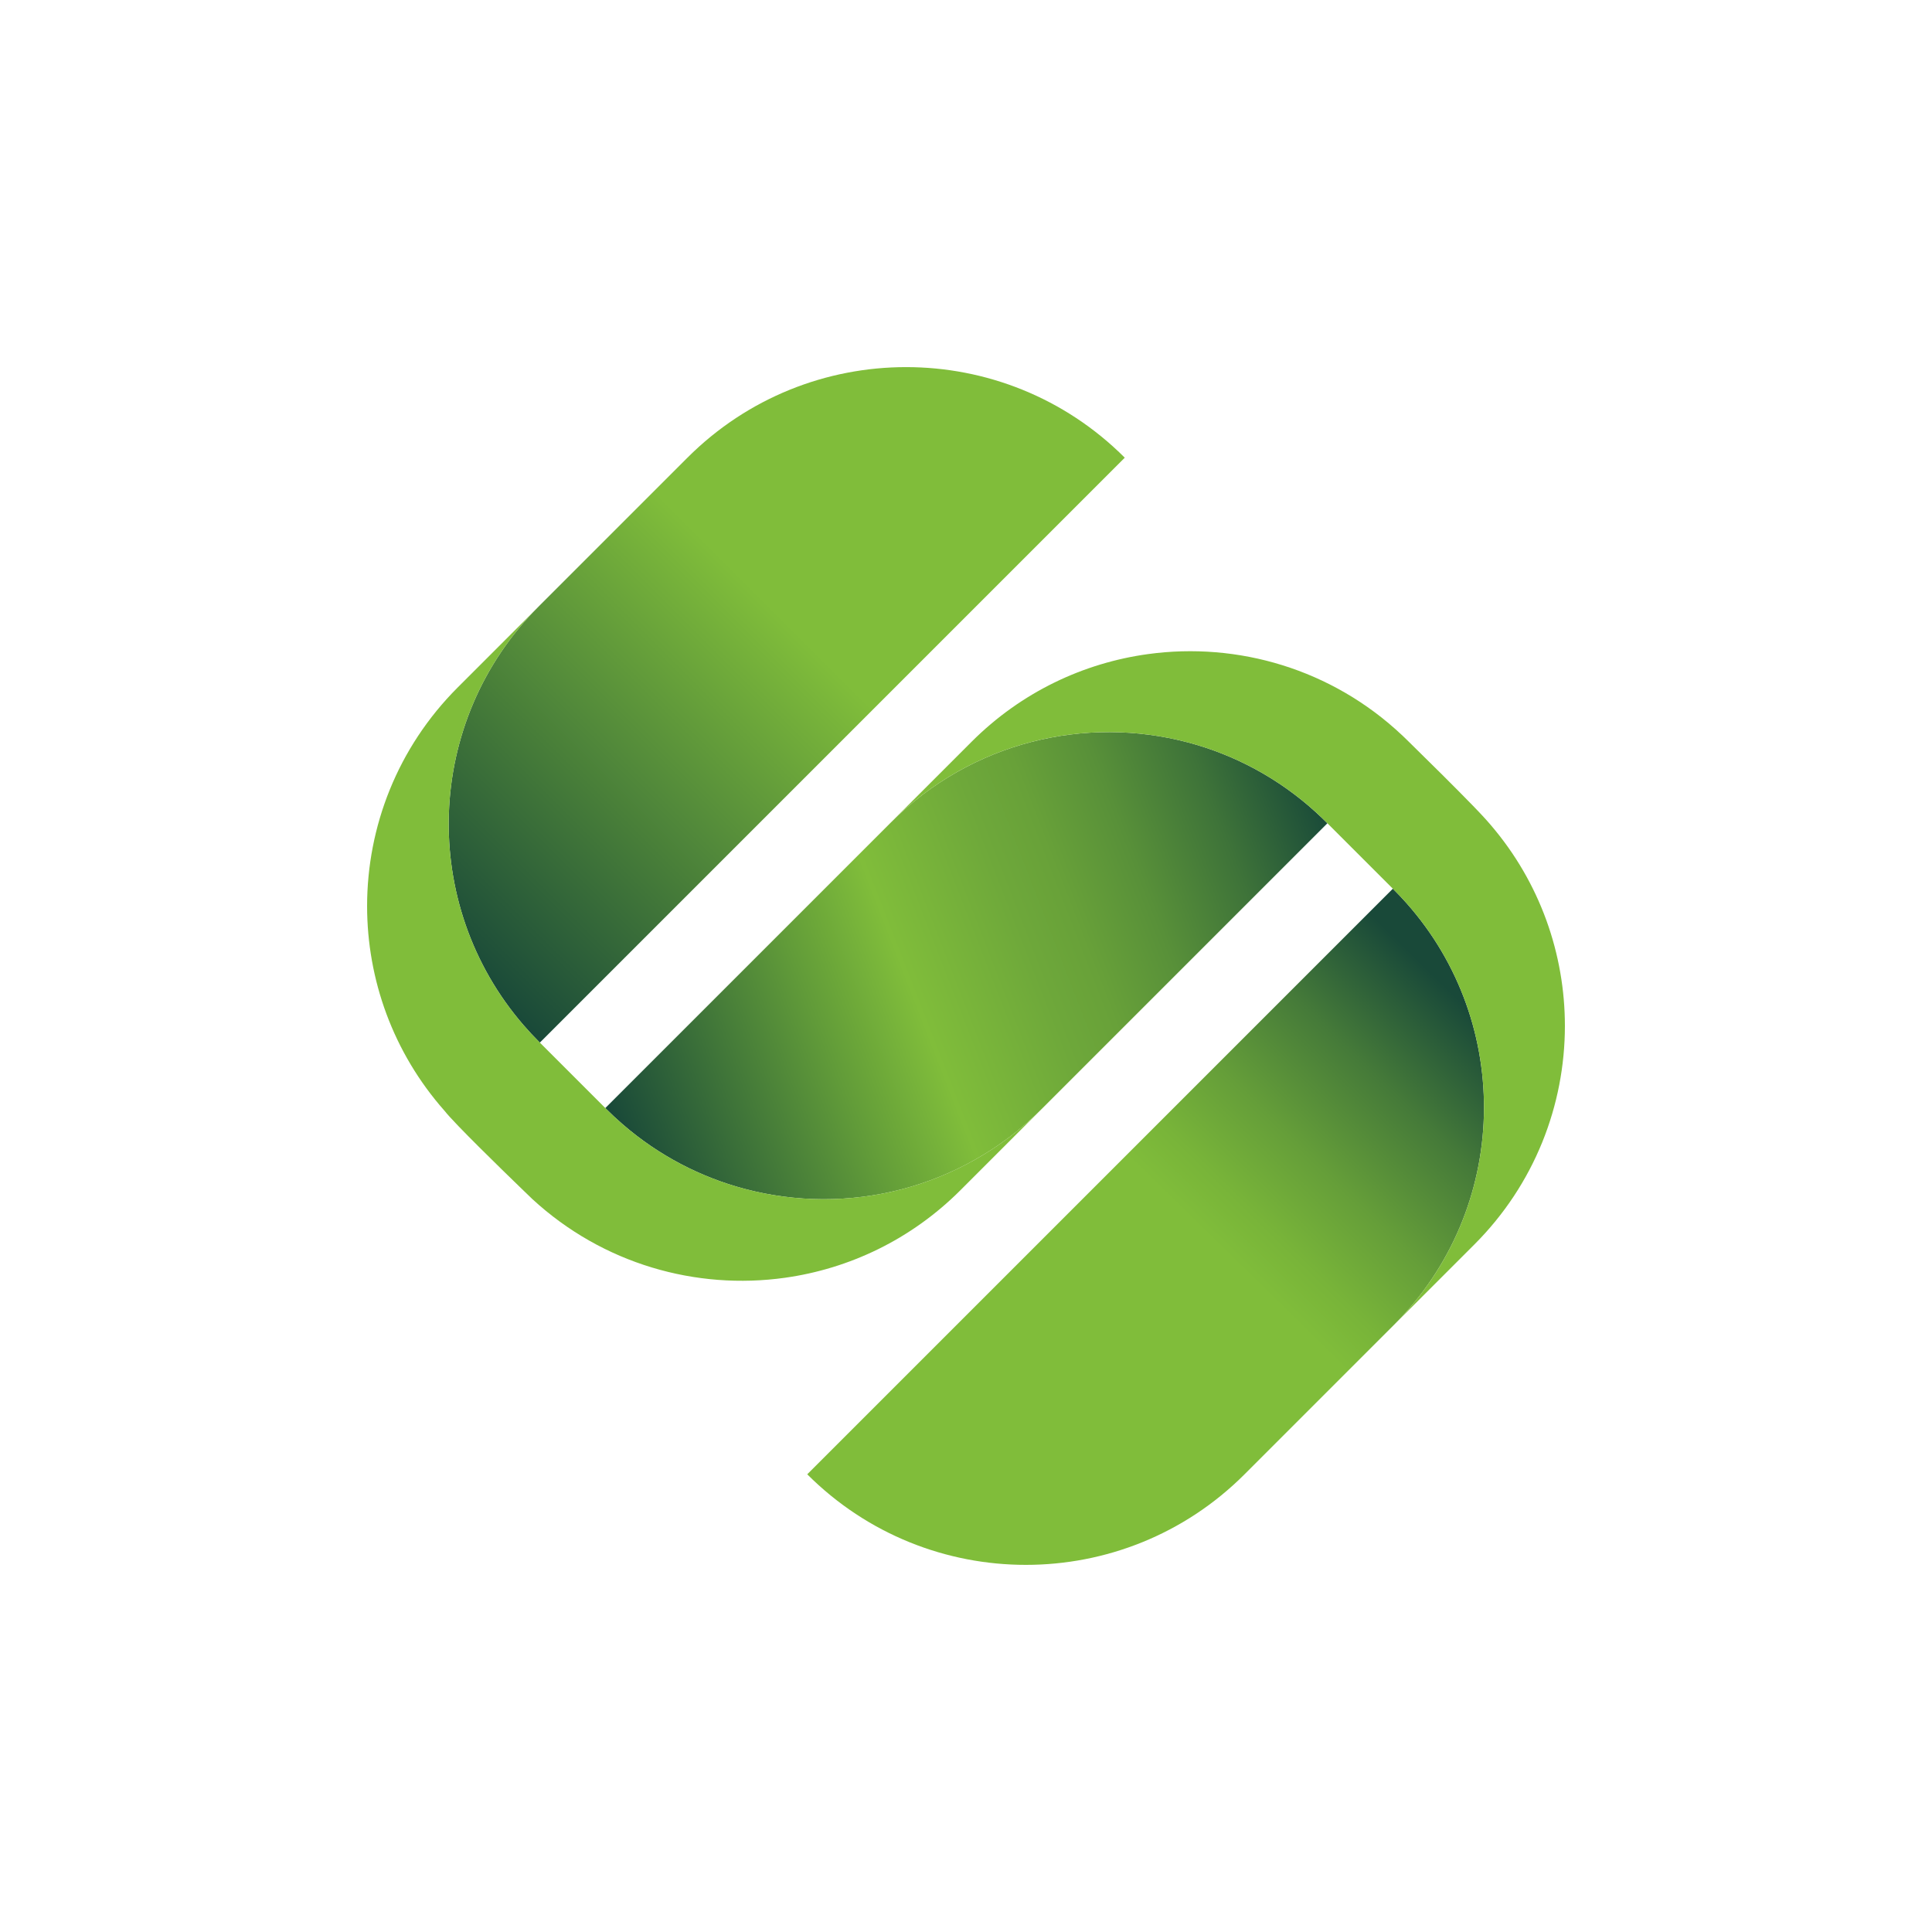
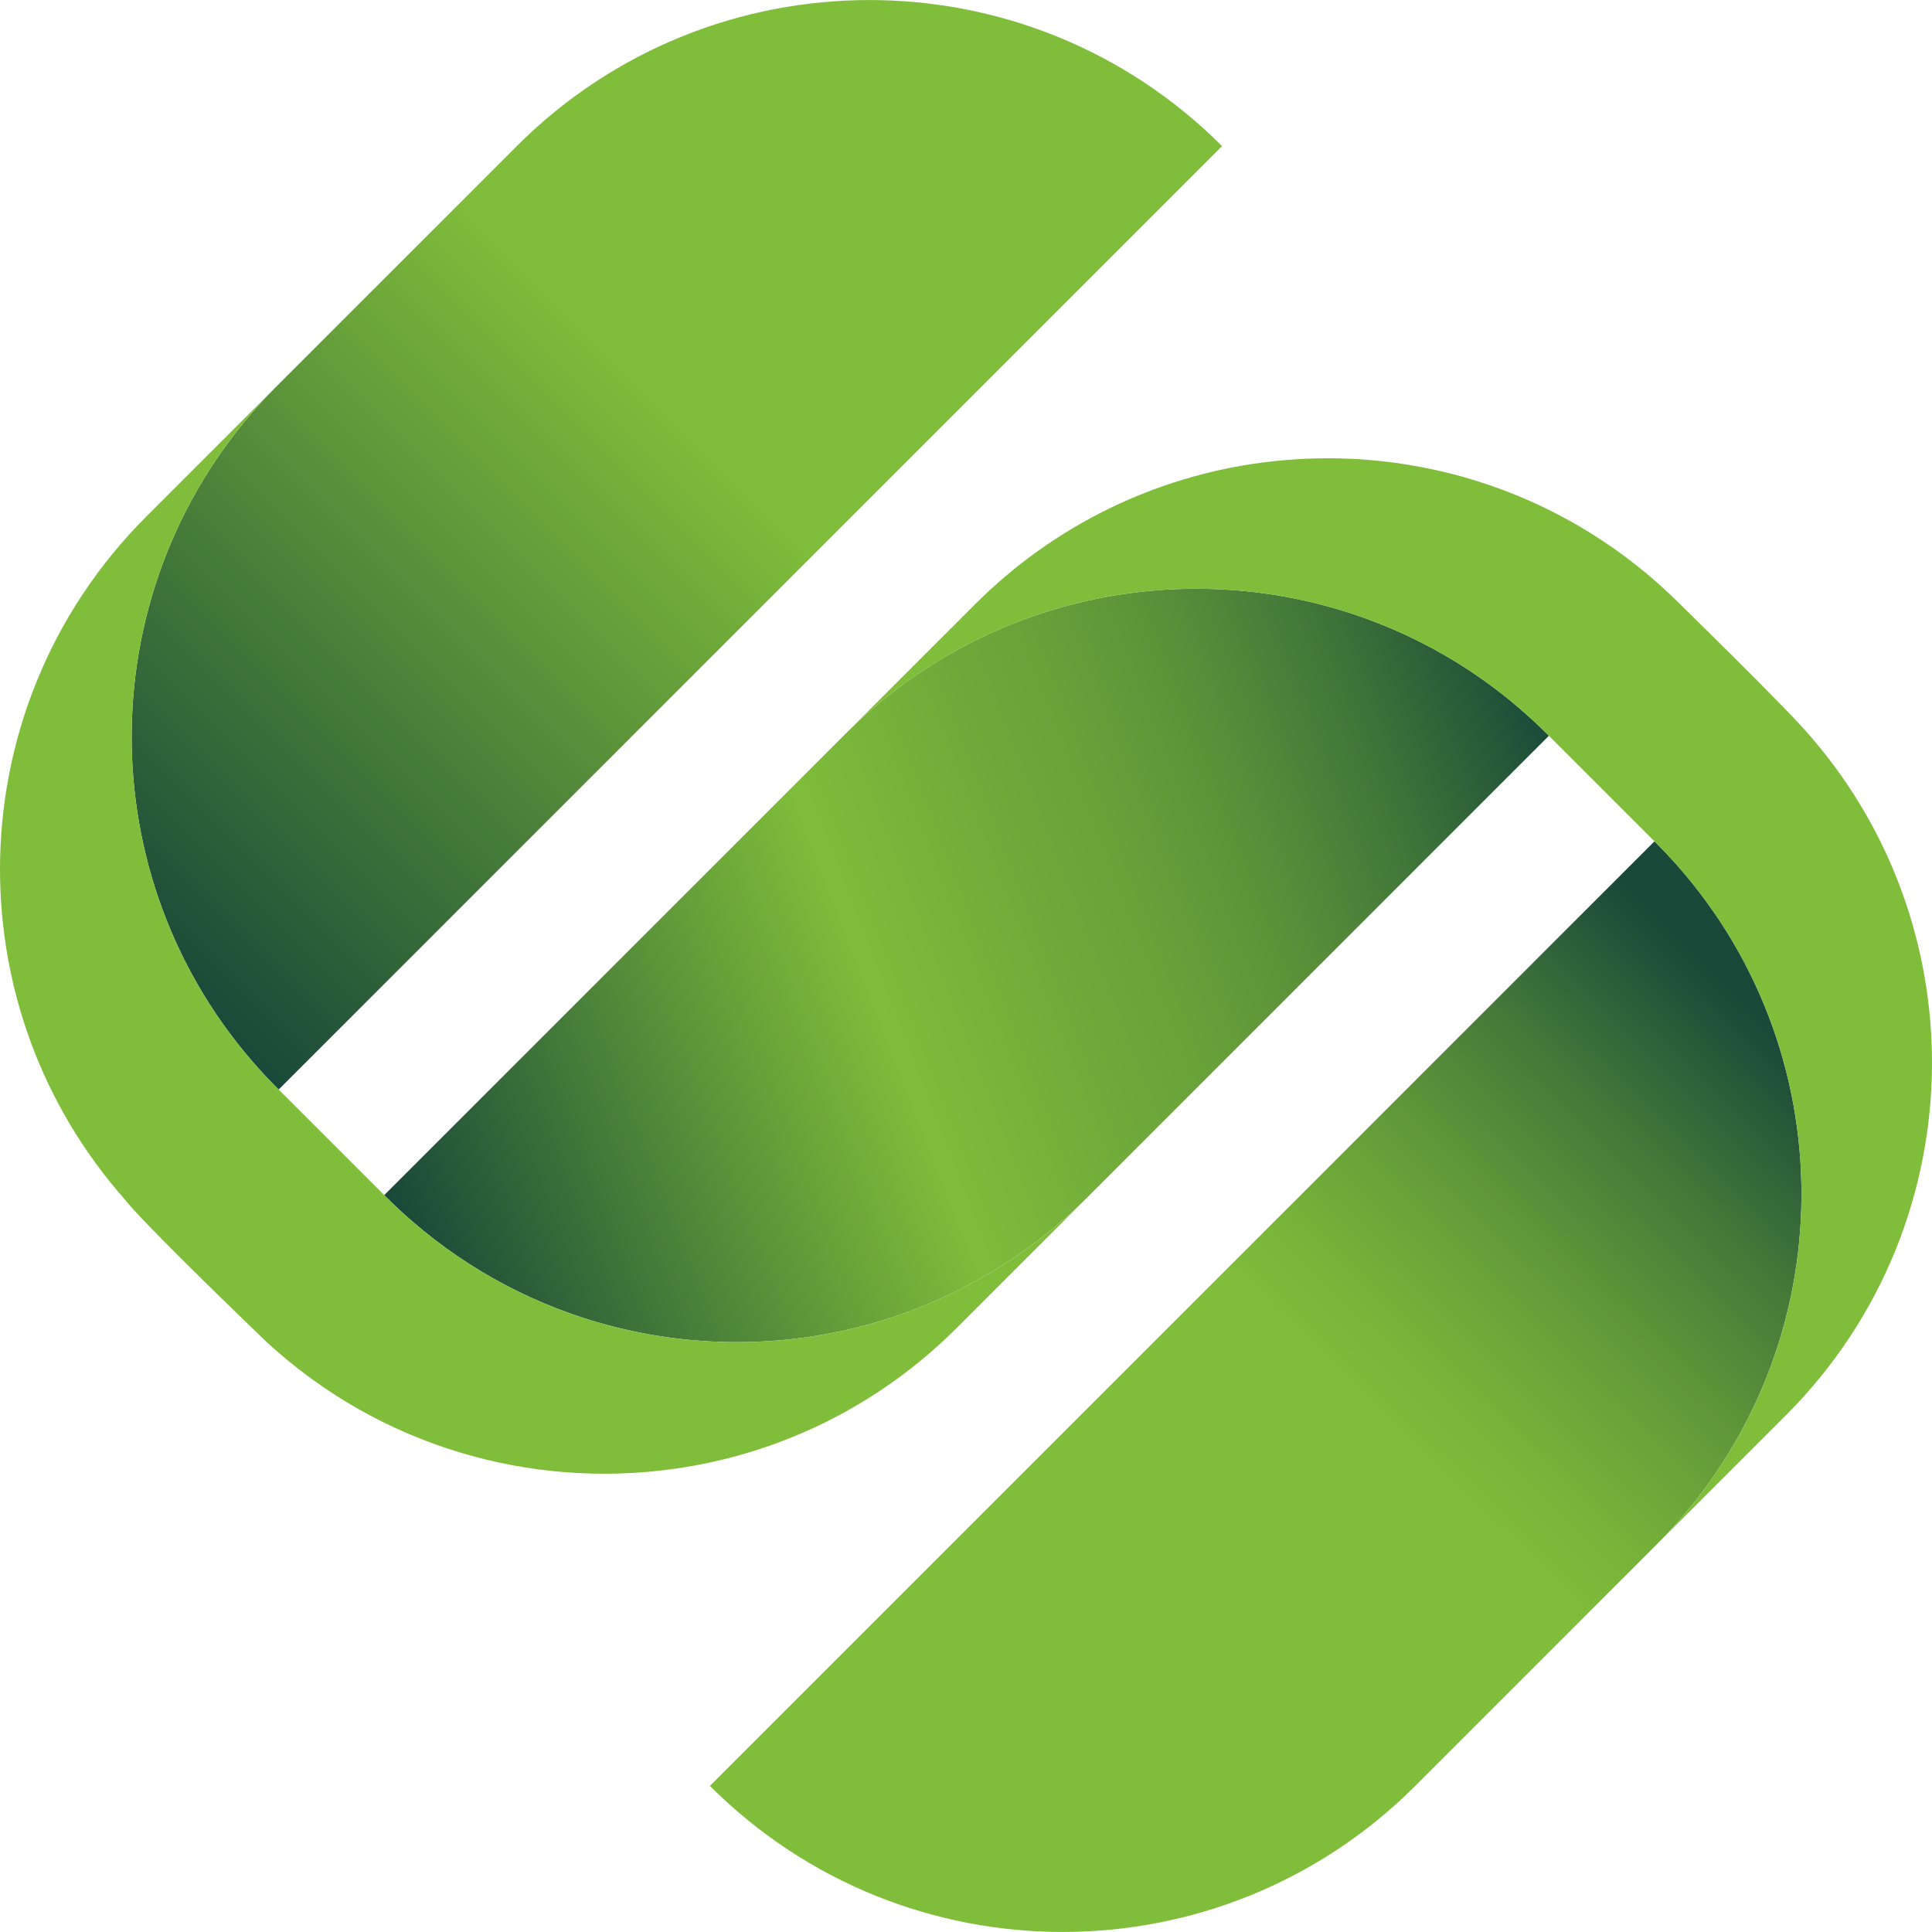
- <svg xmlns="http://www.w3.org/2000/svg" id="Layer_1" version="1.1" viewBox="0 0 1000 1000">
+ <svg xmlns="http://www.w3.org/2000/svg" id="Layer_1" version="1.1" viewBox="0 0 1600 1600">
  <defs>
    <style>
      .st0 {
        fill: url(#linear-gradient2);
      }

      .st1 {
        fill: url(#linear-gradient1);
      }

      .st2 {
        fill: #80bd3a;
      }

      .st3 {
        fill: url(#linear-gradient);
      }
    </style>
-     <linearGradient id="linear-gradient" x1="332.61" y1="298.92" x2="760.77" y2="298.92" gradientTransform="translate(-223.72 506.88) rotate(-45)" gradientUnits="userSpaceOnUse">
+     <linearGradient id="linear-gradient" x1="341.75" y1="270.19" x2="1446.7" y2="270.19" gradientTransform="translate(-347.99 806.88) rotate(-45)" gradientUnits="userSpaceOnUse">
      <stop offset="0" stop-color="#194939" />
      <stop offset=".57" stop-color="#80bd3a" />
      <stop offset="1" stop-color="#80bd3a" />
    </linearGradient>
-     <linearGradient id="linear-gradient1" x1="700.71" y1="587.85" x2="334.87" y2="426.72" gradientTransform="translate(-223.72 506.88) rotate(-45)" gradientUnits="userSpaceOnUse">
+     <linearGradient id="linear-gradient1" x1="1291.72" y1="1015.85" x2="347.58" y2="600.01" gradientTransform="translate(-347.99 806.88) rotate(-45)" gradientUnits="userSpaceOnUse">
      <stop offset="0" stop-color="#194939" />
      <stop offset="0" stop-color="#1a4b39" />
      <stop offset=".13" stop-color="#3e7339" />
      <stop offset=".25" stop-color="#589039" />
      <stop offset=".35" stop-color="#68a139" />
      <stop offset=".42" stop-color="#6ea83a" />
      <stop offset=".58" stop-color="#80bd3a" />
      <stop offset=".71" stop-color="#619b39" />
      <stop offset="1" stop-color="#194939" />
    </linearGradient>
-     <linearGradient id="linear-gradient2" x1="270.1" y1="716.27" x2="684.68" y2="711.97" gradientTransform="translate(-223.72 506.88) rotate(-45)" gradientUnits="userSpaceOnUse">
+     <linearGradient id="linear-gradient2" x1="180.43" y1="1347.25" x2="1250.35" y2="1336.15" gradientTransform="translate(-347.99 806.88) rotate(-45)" gradientUnits="userSpaceOnUse">
      <stop offset="0" stop-color="#80bd3a" />
      <stop offset=".57" stop-color="#80bd3a" />
      <stop offset=".63" stop-color="#78b439" />
      <stop offset=".73" stop-color="#659e39" />
      <stop offset=".86" stop-color="#457a39" />
      <stop offset="1" stop-color="#194939" />
      <stop offset="1" stop-color="#194939" />
    </linearGradient>
  </defs>
-   <path class="st3" d="M582.17,236.9l-302.75,302.75-.5-.5c-2.74-2.74-5.36-5.56-7.86-8.45-54.25-62.6-51.63-157.41,7.86-216.9l76.91-76.91c62.5-62.5,163.84-62.5,226.34,0Z" />
-   <path class="st1" d="M686.56,425.62l.5.5-147.91,147.91c-41.68,41.68-100.7,55.45-153.83,41.3-22.7-6.05-44.32-17.19-63.07-33.44-2.89-2.5-5.71-5.12-8.45-7.86l-.5-.5,147.91-147.91c41.68-41.68,100.7-55.45,153.83-41.3,23.94,6.38,46.69,18.43,66.12,36.15,1.82,1.67,3.63,3.38,5.39,5.15Z" />
-   <path class="st0" d="M720.94,459.99l.5.5c2.26,2.26,4.43,4.56,6.51,6.91,55.64,62.58,53.46,158.46-6.51,218.43l-77.27,77.27c-62.5,62.5-163.84,62.5-226.34,0l303.11-303.11Z" />
-   <path class="st2" d="M809.99,531c-.01,40.96-15.63,81.91-46.89,113.17l-41.67,41.67c59.98-59.98,62.15-155.86,6.51-218.44-2.08-2.35-4.25-4.65-6.51-6.91l-34.87-34.87c-1.77-1.77-3.57-3.48-5.39-5.15-19.44-17.72-42.19-29.77-66.13-36.15-53.13-14.15-112.15-.38-153.83,41.3l41.67-41.67c25.7-25.7,57.96-40.83,91.39-45.4,46.41-6.35,95.06,7.68,131.51,42.07.05.04.1.08.14.12.04.04.07.07.11.11.17.16.41.4.73.7.21.21.45.45.73.71.48.48,1.06,1.05,1.73,1.69.6.6,1.28,1.26,2.02,1.99,7.65,7.5,21.7,21.35,31.25,31.2,1.14,1.18,2.23,2.31,3.23,3.37.09.09.18.19.26.28.51.52.98,1.02,1.41,1.5,1.43,1.54,2.83,3.1,4.19,4.69.02.02.04.05.05.07,25.57,29.86,38.35,66.9,38.36,103.95Z" />
-   <path class="st2" d="M539.15,574.02l-42.03,42.03c-25.56,25.56-57.61,40.67-90.84,45.32-45.97,6.45-94.22-7.11-130.67-40.67h0s-.02-.02-.03-.03c-.04-.03-.11-.11-.22-.21-2.66-2.55-25.62-24.64-38.08-37.59-3.36-3.49-5.96-6.32-7.19-7.93h-.01c-26.71-30.22-40.06-68.06-40.07-105.94.01-40.96,15.63-81.91,46.89-113.17l42.03-42.03c-59.49,59.49-62.11,154.3-7.86,216.9,2.5,2.89,5.12,5.71,7.86,8.45l34.87,34.87c2.74,2.74,5.56,5.36,8.45,7.86,18.74,16.25,40.37,27.39,63.07,33.44,53.13,14.15,112.15.38,153.83-41.3Z" />
-   <path class="st2" d="M275.61,620.69h0s-.01,0-.03-.02c.01.01.02.02.03.02Z" />
+   <path class="st3" d="M1012.07,121L230.76,902.32l-1.28-1.28c-7.07-7.07-13.82-14.34-20.28-21.8-140-161.55-133.25-406.23,20.28-559.76l198.47-198.47c161.3-161.3,422.82-161.3,584.13,0Z" />
+   <path class="st1" d="M1281.46,608.04l1.28,1.28-381.71,381.71c-107.56,107.56-259.88,143.09-397,106.58-58.58-15.61-114.39-44.37-162.76-86.3-7.46-6.46-14.73-13.21-21.8-20.28l-1.28-1.28,381.71-381.71c107.56-107.56,259.88-143.09,397-106.58,61.78,16.46,120.49,47.57,170.64,93.29,4.71,4.3,9.36,8.72,13.91,13.28Z" />
+   <path class="st0" d="M1370.17,696.75l1.28,1.28c5.82,5.82,11.42,11.76,16.8,17.84,143.59,161.49,137.98,408.94-16.8,563.72l-199.4,199.4c-161.3,161.3-422.82,161.3-584.13,0l782.25-782.25Z" />
+   <path class="st2" d="M1600,880c-.03,105.71-40.34,211.39-121.01,292.06l-107.54,107.54c154.79-154.79,160.39-402.23,16.8-563.73-5.37-6.06-10.97-12-16.8-17.83l-89.99-89.99c-4.57-4.57-9.21-8.98-13.91-13.29-50.17-45.73-108.88-76.83-170.66-93.29-137.11-36.52-289.43-.98-396.99,106.58l107.54-107.54c66.32-66.32,149.58-105.37,235.85-117.17,119.77-16.39,245.32,19.82,339.39,108.57.13.1.26.21.36.31.1.1.18.18.28.28.44.41,1.06,1.03,1.88,1.81.54.54,1.16,1.16,1.88,1.83,1.24,1.24,2.74,2.71,4.46,4.36,1.55,1.55,3.3,3.25,5.21,5.14,19.74,19.36,56,55.1,80.65,80.52,2.94,3.05,5.75,5.96,8.34,8.7.23.23.46.49.67.72,1.32,1.34,2.53,2.63,3.64,3.87,3.69,3.97,7.3,8,10.81,12.1.05.05.1.13.13.18,65.99,77.06,98.97,172.65,99,268.27Z" />
+   <path class="st2" d="M901.04,991.03l-108.47,108.47c-65.96,65.96-148.68,104.96-234.43,116.96-118.64,16.65-243.16-18.35-337.22-104.96v-.03s-.05-.03-.08-.05c-.1-.08-.28-.28-.57-.54-6.86-6.58-66.12-63.59-98.27-97.01-8.67-9.01-15.38-16.31-18.56-20.47l-.03-.03C34.48,915.41.03,817.76,0,720c.03-105.71,40.34-211.39,121.01-292.06l108.47-108.47c-153.53,153.53-160.29,398.21-20.28,559.76,6.45,7.46,13.21,14.74,20.28,21.81l89.99,89.99c7.07,7.07,14.35,13.83,21.81,20.28,48.36,41.94,104.18,70.69,162.77,86.3,137.11,36.52,289.43.98,396.99-106.58Z" />
+   <path class="st2" d="M220.91,1111.47v.03s-.03-.03-.08-.08c.03.03.05.05.08.05Z" />
</svg>
